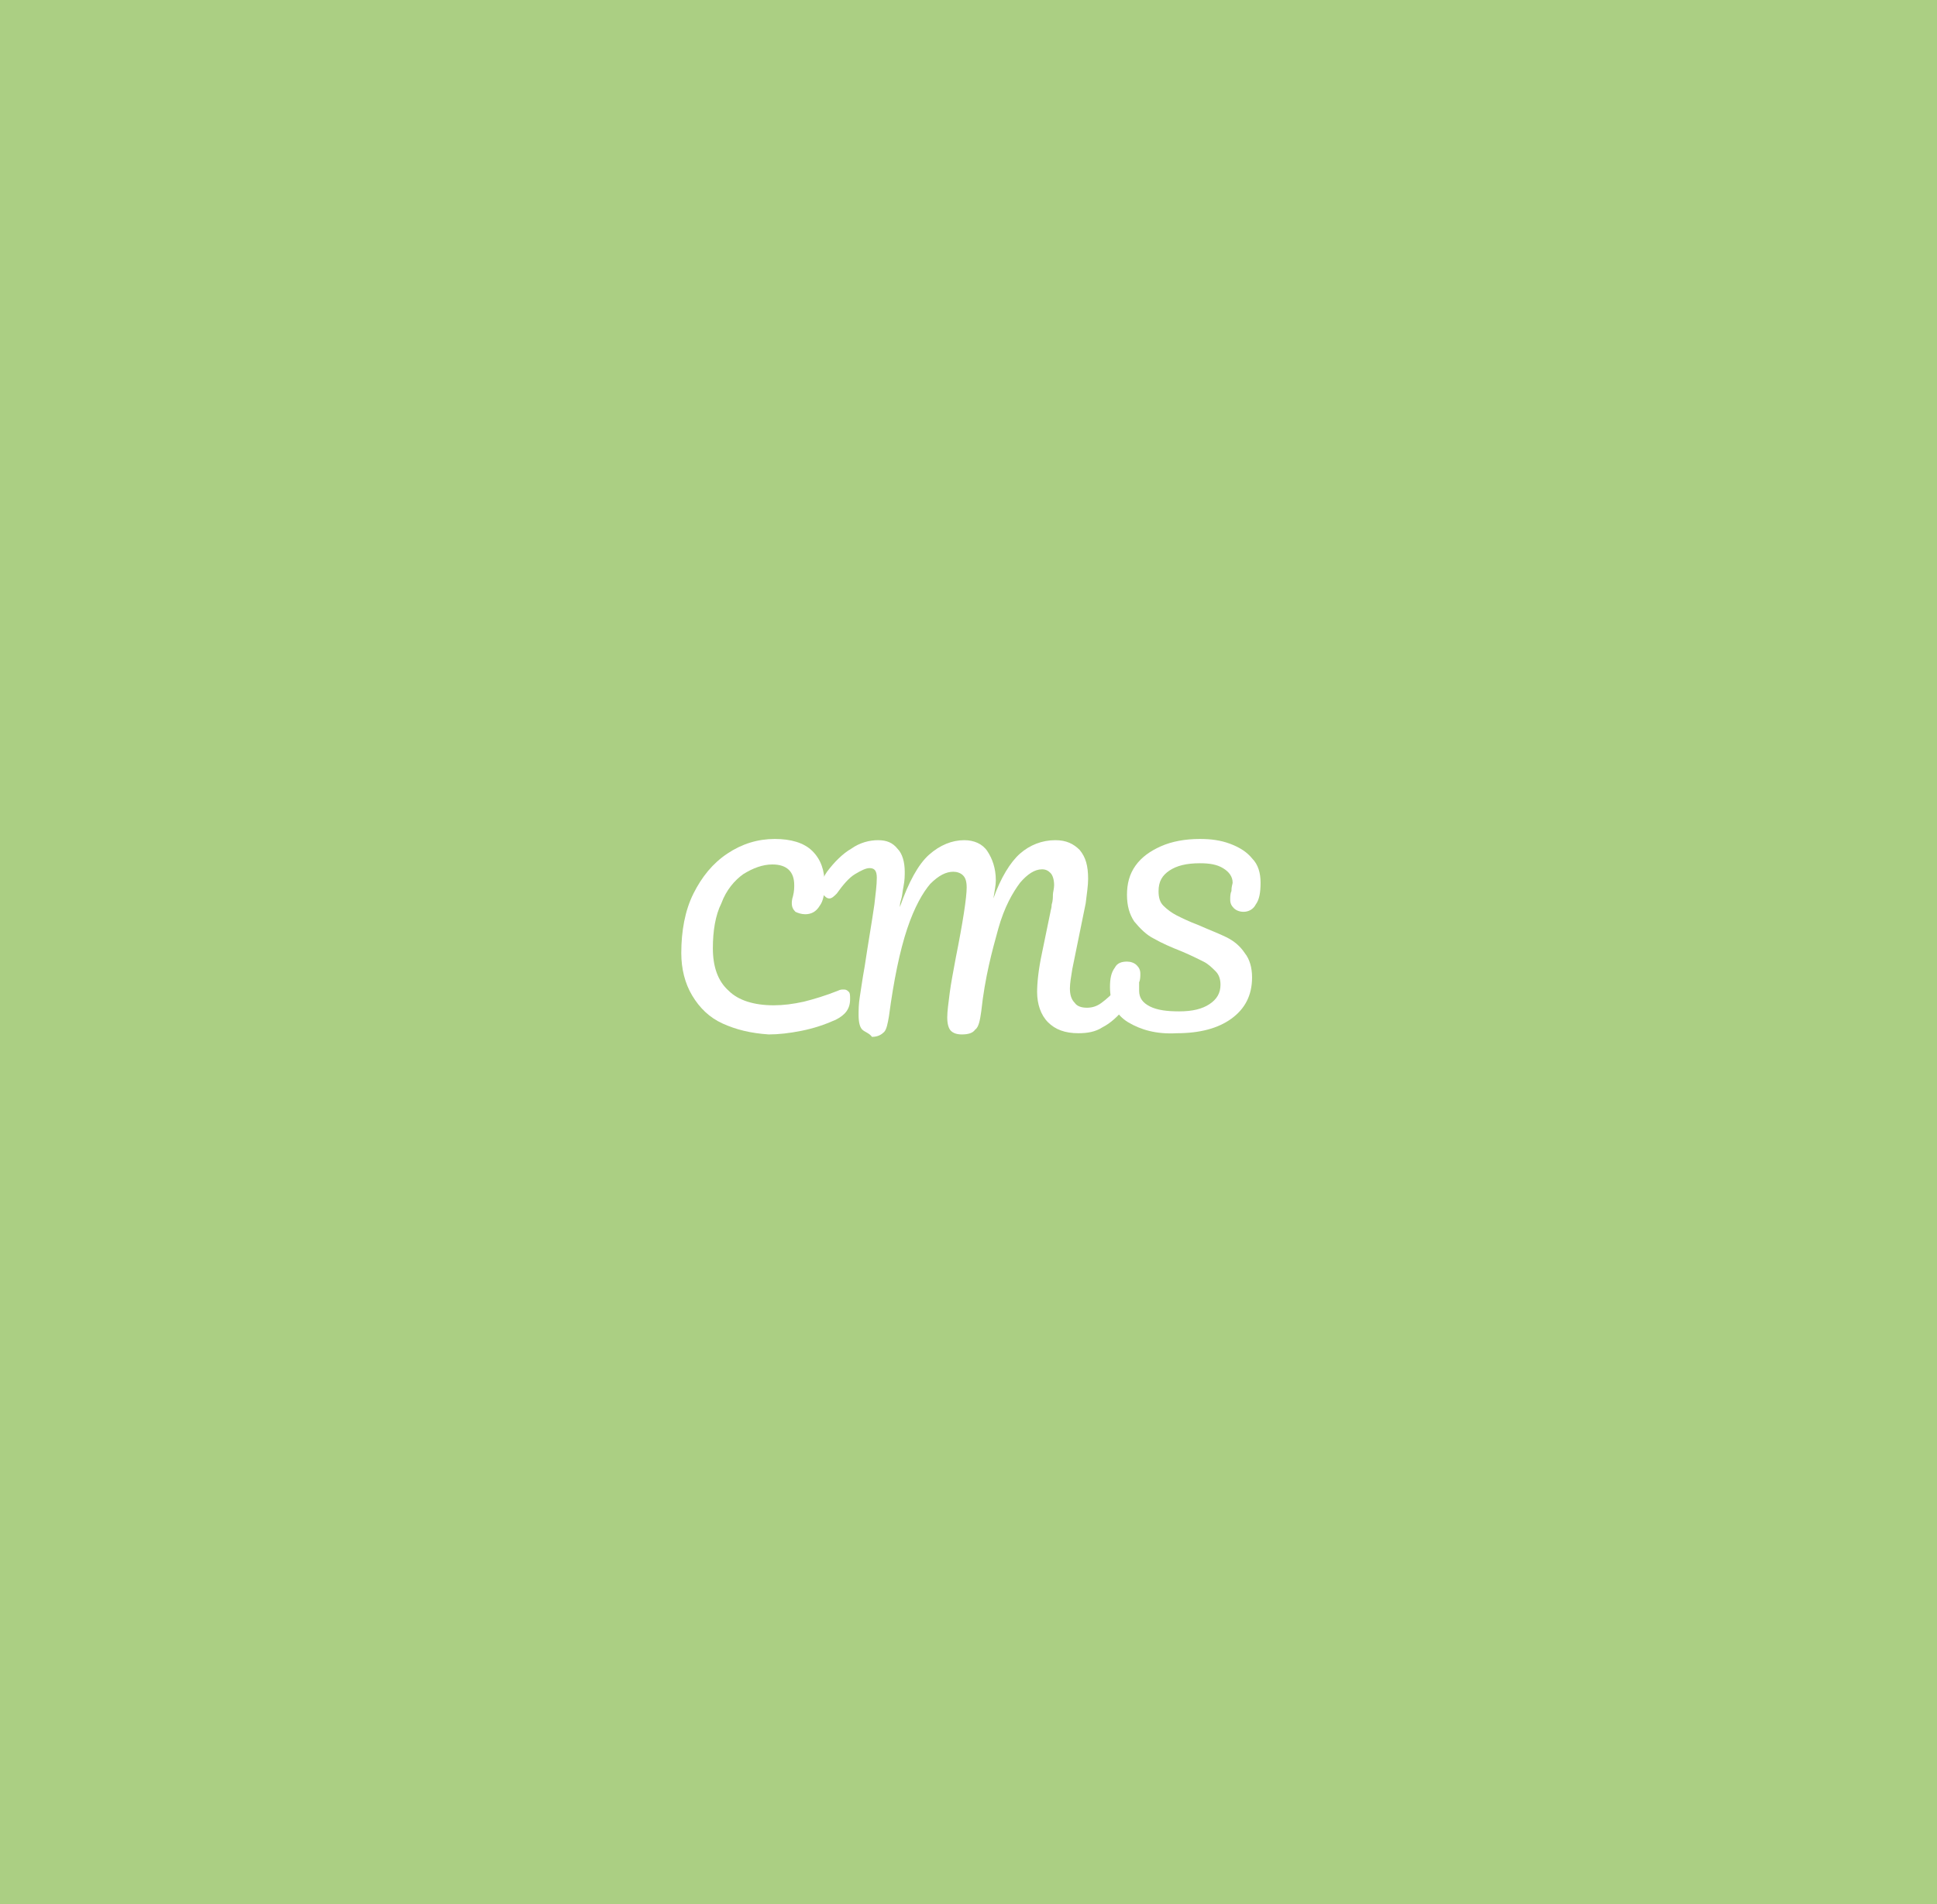
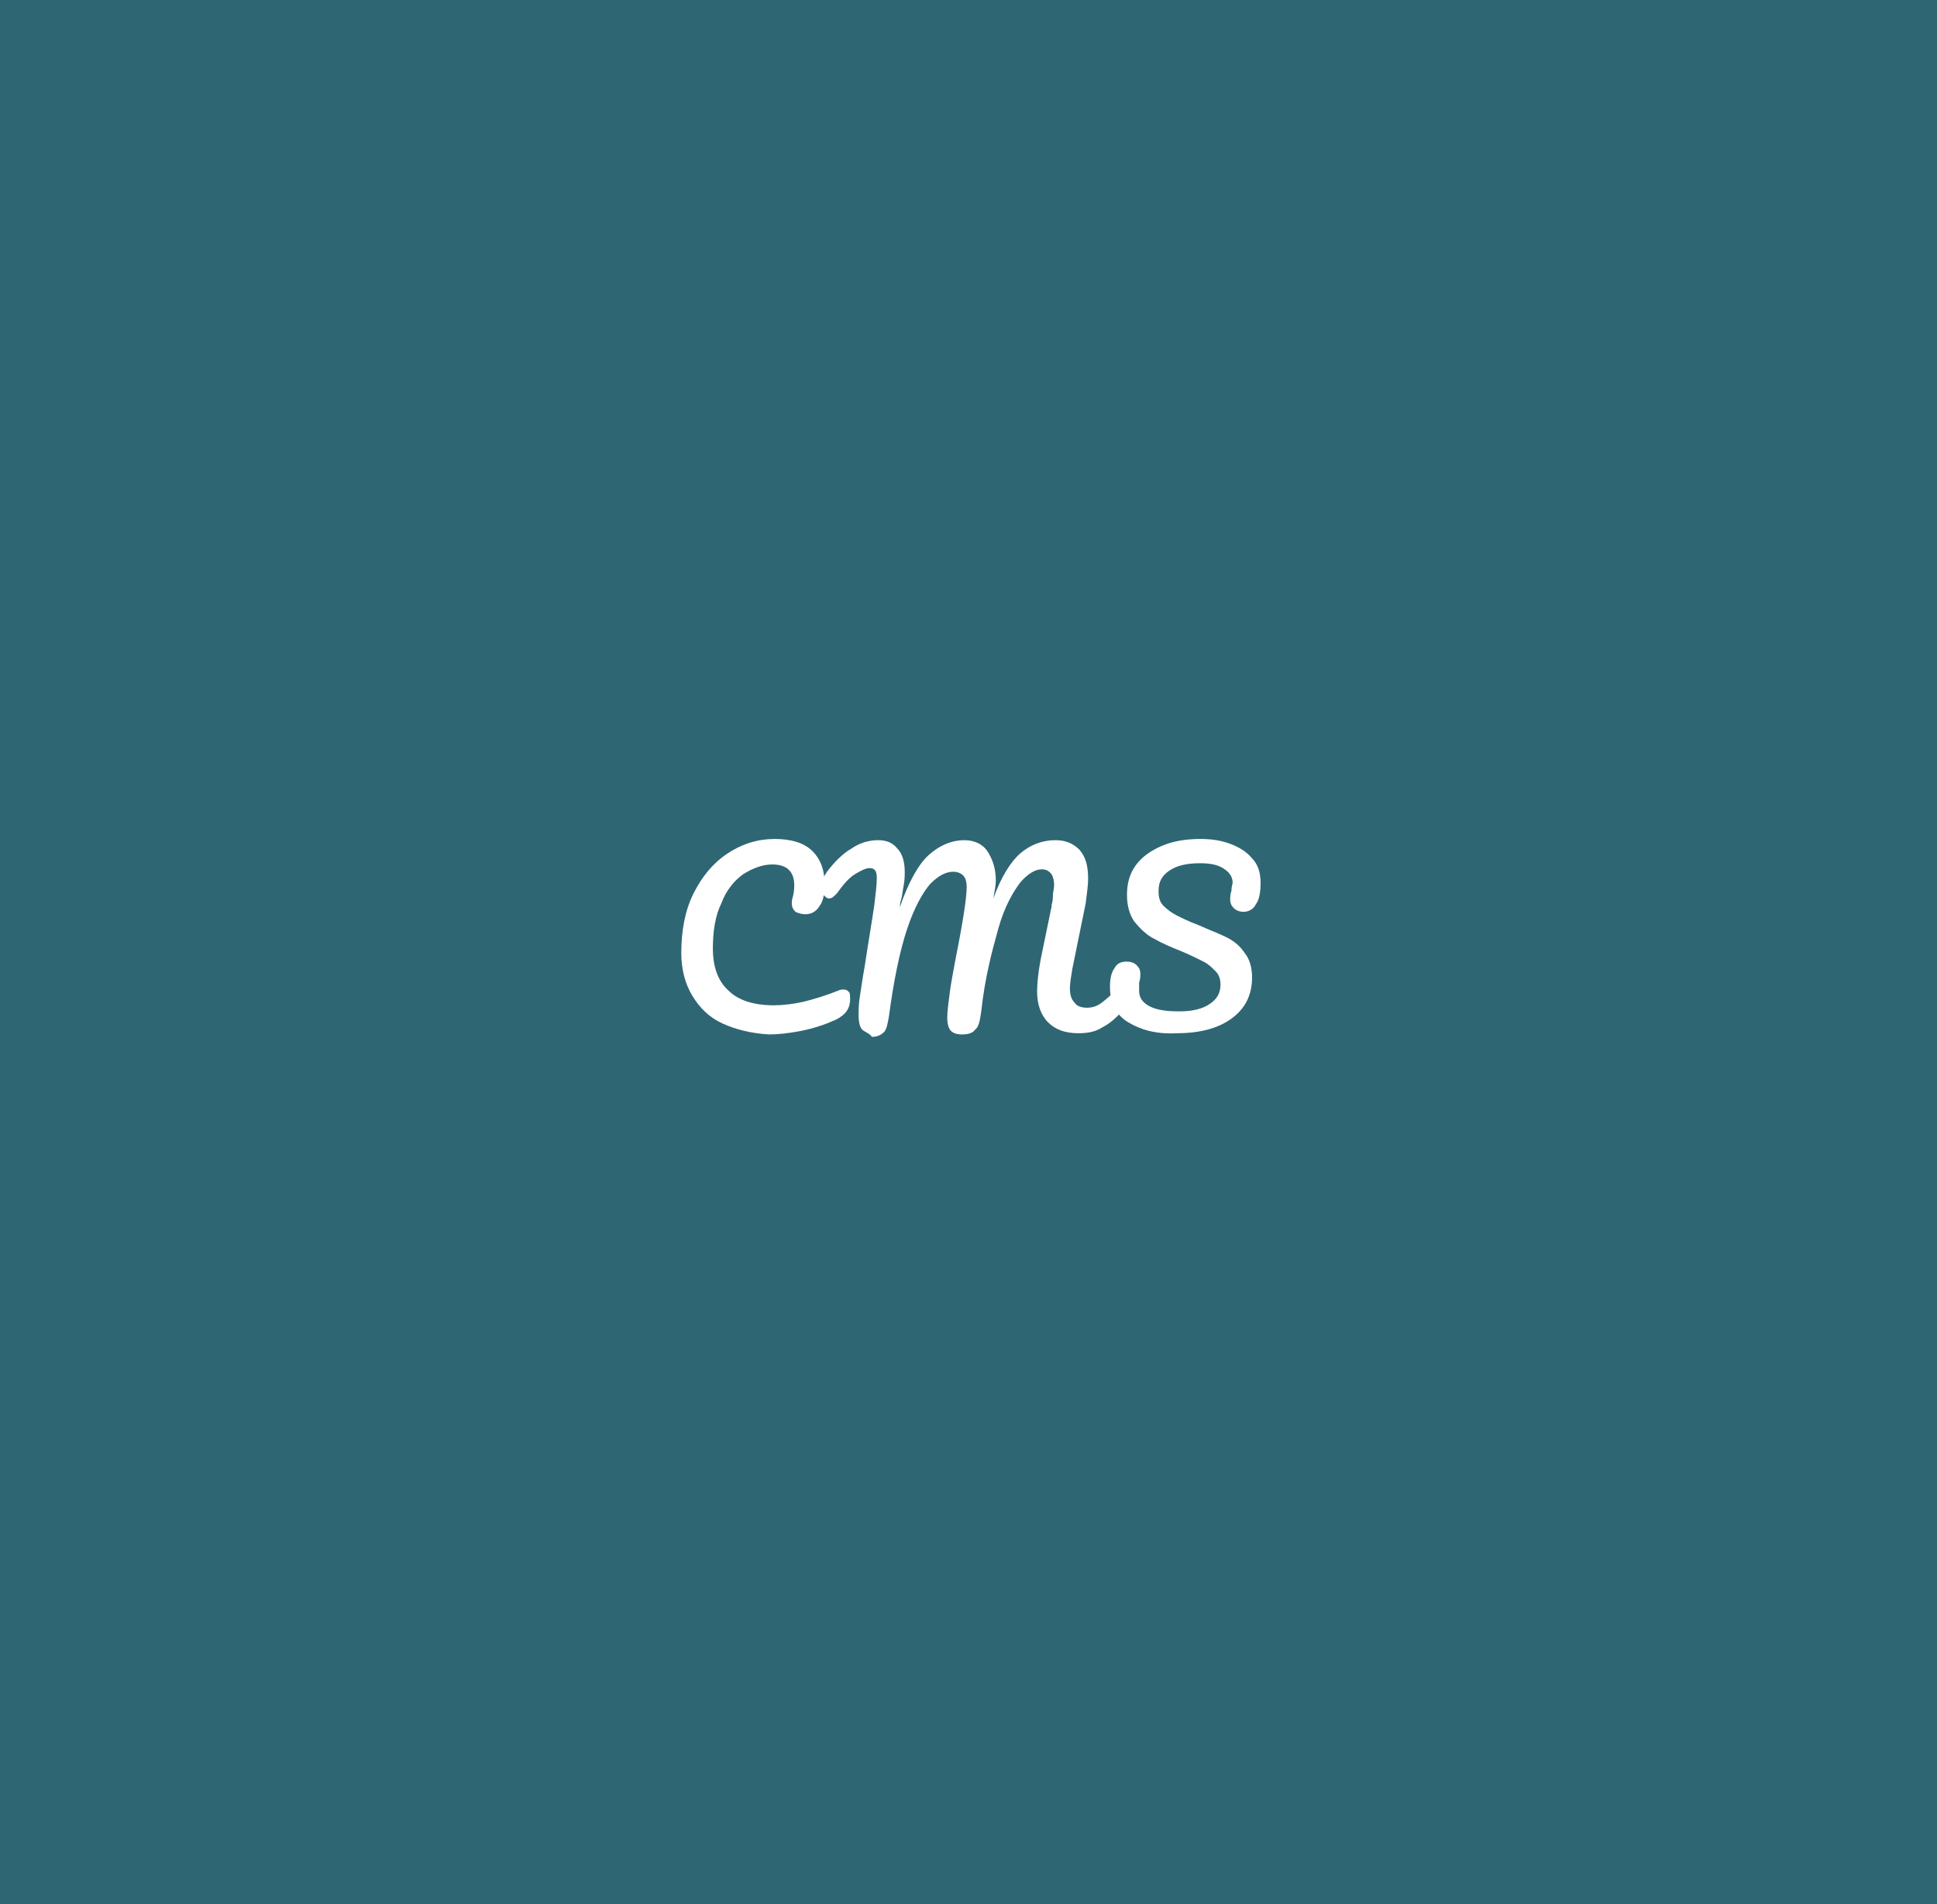
<svg xmlns="http://www.w3.org/2000/svg" xmlns:xlink="http://www.w3.org/1999/xlink" version="1.1" id="Calque_3" x="0px" y="0px" viewBox="0 0 159.5 156.8" style="enable-background:new 0 0 159.5 156.8;" xml:space="preserve">
  <style type="text/css">
- 	.st0{fill:#ABCF83;}
- 	.st1{clip-path:url(#SVGID_2_);fill:#ABCF83;}
+ 	.st0{fill:#2E6674;}
+ 	.st1{clip-path:url(#SVGID_2_);fill:#2E6674;}
	.st2{fill:#FFFFFF;}
</style>
  <rect x="-11.2" y="-19.1" class="st0" width="185.7" height="187" />
  <g>
    <g>
      <g>
-         <defs>
-           <rect id="SVGID_1_" x="-11.2" y="26.3" width="182.9" height="102.2" />
-         </defs>
-         <clipPath id="SVGID_2_">
-           <use xlink:href="#SVGID_1_" style="overflow:visible;" />
-         </clipPath>
-         <path class="st1" d="M80.3,128.5c28.2,0,51.1-22.9,51.1-51.1s-22.9-51.1-51.1-51.1S29.2,49.2,29.2,77.4S52.1,128.5,80.3,128.5" />
+         <g>
+           <defs>
+             <rect id="SVGID_1_" x="-11.2" y="26.3" width="182.9" height="102.2" />
+           </defs>
+           <clipPath id="SVGID_2_">
+             <use xlink:href="#SVGID_1_" style="overflow:visible;" />
+           </clipPath>
+           <path class="st1" d="M80.3,128.5c28.2,0,51.1-22.9,51.1-51.1s-22.9-51.1-51.1-51.1S29.2,49.2,29.2,77.4S52.1,128.5,80.3,128.5" />
+         </g>
      </g>
    </g>
  </g>
  <g>
    <path class="st2" d="M59.5,84.3C58.4,83.8,57.6,83,57,82s-0.9-2.2-0.9-3.5c0-1.8,0.3-3.5,1-4.9s1.6-2.5,2.8-3.3s2.5-1.2,3.9-1.2   c1.3,0,2.4,0.3,3.1,1c0.7,0.7,1,1.6,1,2.7c0,0.8-0.1,1.4-0.4,1.8c-0.3,0.5-0.7,0.7-1.2,0.7c-0.3,0-0.6-0.1-0.8-0.2   c-0.2-0.2-0.3-0.4-0.3-0.7c0-0.1,0-0.3,0.1-0.6c0.1-0.4,0.1-0.7,0.1-0.9c0-1.1-0.6-1.7-1.8-1.7c-0.8,0-1.6,0.3-2.4,0.8   c-0.7,0.5-1.4,1.3-1.8,2.4c-0.5,1-0.7,2.3-0.7,3.7c0,1.5,0.4,2.7,1.3,3.5c0.8,0.8,2.1,1.2,3.7,1.2c0.8,0,1.6-0.1,2.5-0.3   C67,82.3,68,82,69,81.6c0.2-0.1,0.3-0.1,0.5-0.1s0.3,0.1,0.4,0.2S70,82,70,82.3c0,0.8-0.4,1.3-1.2,1.7c-0.9,0.4-1.8,0.7-2.8,0.9   c-1,0.2-1.9,0.3-2.7,0.3C61.8,85.1,60.6,84.8,59.5,84.3z" />
    <path class="st2" d="M71,84.8c-0.2-0.2-0.3-0.6-0.3-1.2c0-0.4,0-0.9,0.1-1.5s0.2-1.4,0.4-2.5c0.3-2,0.6-3.7,0.8-5.1   c0.1-0.9,0.2-1.6,0.2-2.2s-0.2-0.8-0.6-0.8c-0.3,0-0.7,0.2-1.2,0.5s-1,0.9-1.5,1.6c-0.2,0.2-0.4,0.4-0.6,0.4s-0.3-0.1-0.5-0.3   c-0.1-0.2-0.2-0.4-0.2-0.6s0-0.4,0.1-0.6s0.2-0.4,0.4-0.7c0.6-0.8,1.3-1.5,2-1.9c0.7-0.5,1.5-0.7,2.2-0.7s1.2,0.2,1.6,0.7   c0.4,0.4,0.6,1.1,0.6,1.9c0,0.3,0,0.7-0.1,1.2s-0.1,0.8-0.2,1.1c-0.1,0.3-0.1,0.5-0.1,0.6c0.7-2,1.5-3.5,2.4-4.3s1.9-1.2,2.9-1.2   c0.8,0,1.5,0.3,1.9,0.9s0.7,1.4,0.7,2.4c0,0.4-0.1,0.9-0.2,1.5c0.6-1.7,1.4-3,2.2-3.7c0.8-0.7,1.8-1.1,2.9-1.1c0.9,0,1.5,0.3,2,0.8   c0.5,0.6,0.7,1.3,0.7,2.4c0,0.5-0.1,1.2-0.2,2l-1.1,5.4c-0.1,0.6-0.2,1.2-0.2,1.6c0,0.5,0.1,0.9,0.4,1.2c0.2,0.3,0.6,0.4,1,0.4   s0.8-0.1,1.2-0.4c0.4-0.3,0.9-0.7,1.4-1.4c0.2-0.2,0.3-0.3,0.5-0.3s0.3,0.1,0.4,0.2s0.1,0.4,0.1,0.6c0,0.5-0.1,0.9-0.4,1.2   c-0.6,0.8-1.3,1.4-1.9,1.7c-0.6,0.4-1.3,0.5-2,0.5c-1.1,0-1.9-0.3-2.5-0.9s-0.9-1.5-0.9-2.5c0-0.7,0.1-1.8,0.4-3.2l0.7-3.4   c0-0.1,0.1-0.3,0.1-0.6c0.1-0.3,0.1-0.6,0.1-0.8s0.1-0.5,0.1-0.8c0-0.4-0.1-0.8-0.3-1c-0.2-0.2-0.4-0.3-0.7-0.3   c-0.6,0-1.2,0.4-1.8,1.1c-0.6,0.8-1.3,2-1.8,3.8s-1.1,4-1.4,6.8c-0.1,0.7-0.2,1.3-0.5,1.5c-0.2,0.3-0.6,0.4-1.1,0.4   c-0.4,0-0.7-0.1-0.9-0.3c-0.2-0.2-0.3-0.6-0.3-1.1s0.1-1.2,0.2-2s0.3-1.8,0.5-2.9c0.6-3,0.9-5,0.9-5.8c0-0.5-0.1-0.8-0.3-1   c-0.2-0.2-0.5-0.3-0.8-0.3c-0.6,0-1.2,0.3-1.9,1c-0.6,0.7-1.3,1.9-1.9,3.7c-0.6,1.8-1.1,4.2-1.5,7.2c-0.1,0.6-0.2,1.1-0.4,1.3   c-0.2,0.2-0.5,0.4-1,0.4C71.6,85.1,71.2,85,71,84.8z" />
    <path class="st2" d="M92.9,84.2c-1-0.6-1.5-1.6-1.5-2.9c0-0.7,0.1-1.2,0.4-1.6c0.2-0.4,0.6-0.5,1-0.5c0.3,0,0.6,0.1,0.8,0.3   c0.2,0.2,0.3,0.4,0.3,0.7c0,0.2,0,0.5-0.1,0.7c0,0,0,0.1,0,0.3s0,0.3,0,0.4c0,0.6,0.3,1,0.9,1.3s1.4,0.4,2.4,0.4   c1.1,0,1.9-0.2,2.5-0.6s0.9-0.9,0.9-1.6c0-0.4-0.1-0.8-0.4-1.1c-0.3-0.3-0.6-0.6-1-0.8c-0.4-0.2-1-0.5-1.7-0.8   c-1-0.4-1.7-0.7-2.4-1.1c-0.6-0.3-1.1-0.8-1.6-1.4c-0.4-0.6-0.6-1.3-0.6-2.2c0-0.9,0.2-1.7,0.7-2.4c0.5-0.7,1.2-1.2,2.1-1.6   s2-0.6,3.2-0.6c0.9,0,1.7,0.1,2.5,0.4s1.4,0.7,1.8,1.2c0.5,0.5,0.7,1.2,0.7,2s-0.1,1.4-0.4,1.8c-0.2,0.4-0.6,0.6-1,0.6   c-0.3,0-0.6-0.1-0.8-0.3c-0.2-0.2-0.3-0.4-0.3-0.7c0-0.2,0-0.5,0.1-0.7c0-0.4,0.1-0.6,0.1-0.7c0-0.5-0.3-0.9-0.8-1.2   c-0.5-0.3-1.1-0.4-1.9-0.4c-1.1,0-1.9,0.2-2.5,0.6s-0.9,0.9-0.9,1.7c0,0.5,0.1,0.9,0.4,1.2c0.3,0.3,0.7,0.6,1.1,0.8   c0.4,0.2,1,0.5,1.8,0.8c0.9,0.4,1.7,0.7,2.3,1c0.6,0.3,1.1,0.7,1.5,1.3c0.4,0.5,0.6,1.2,0.6,2c0,1.5-0.6,2.6-1.7,3.4   s-2.6,1.2-4.5,1.2C95.2,85.2,93.9,84.8,92.9,84.2z" />
  </g>
</svg>
